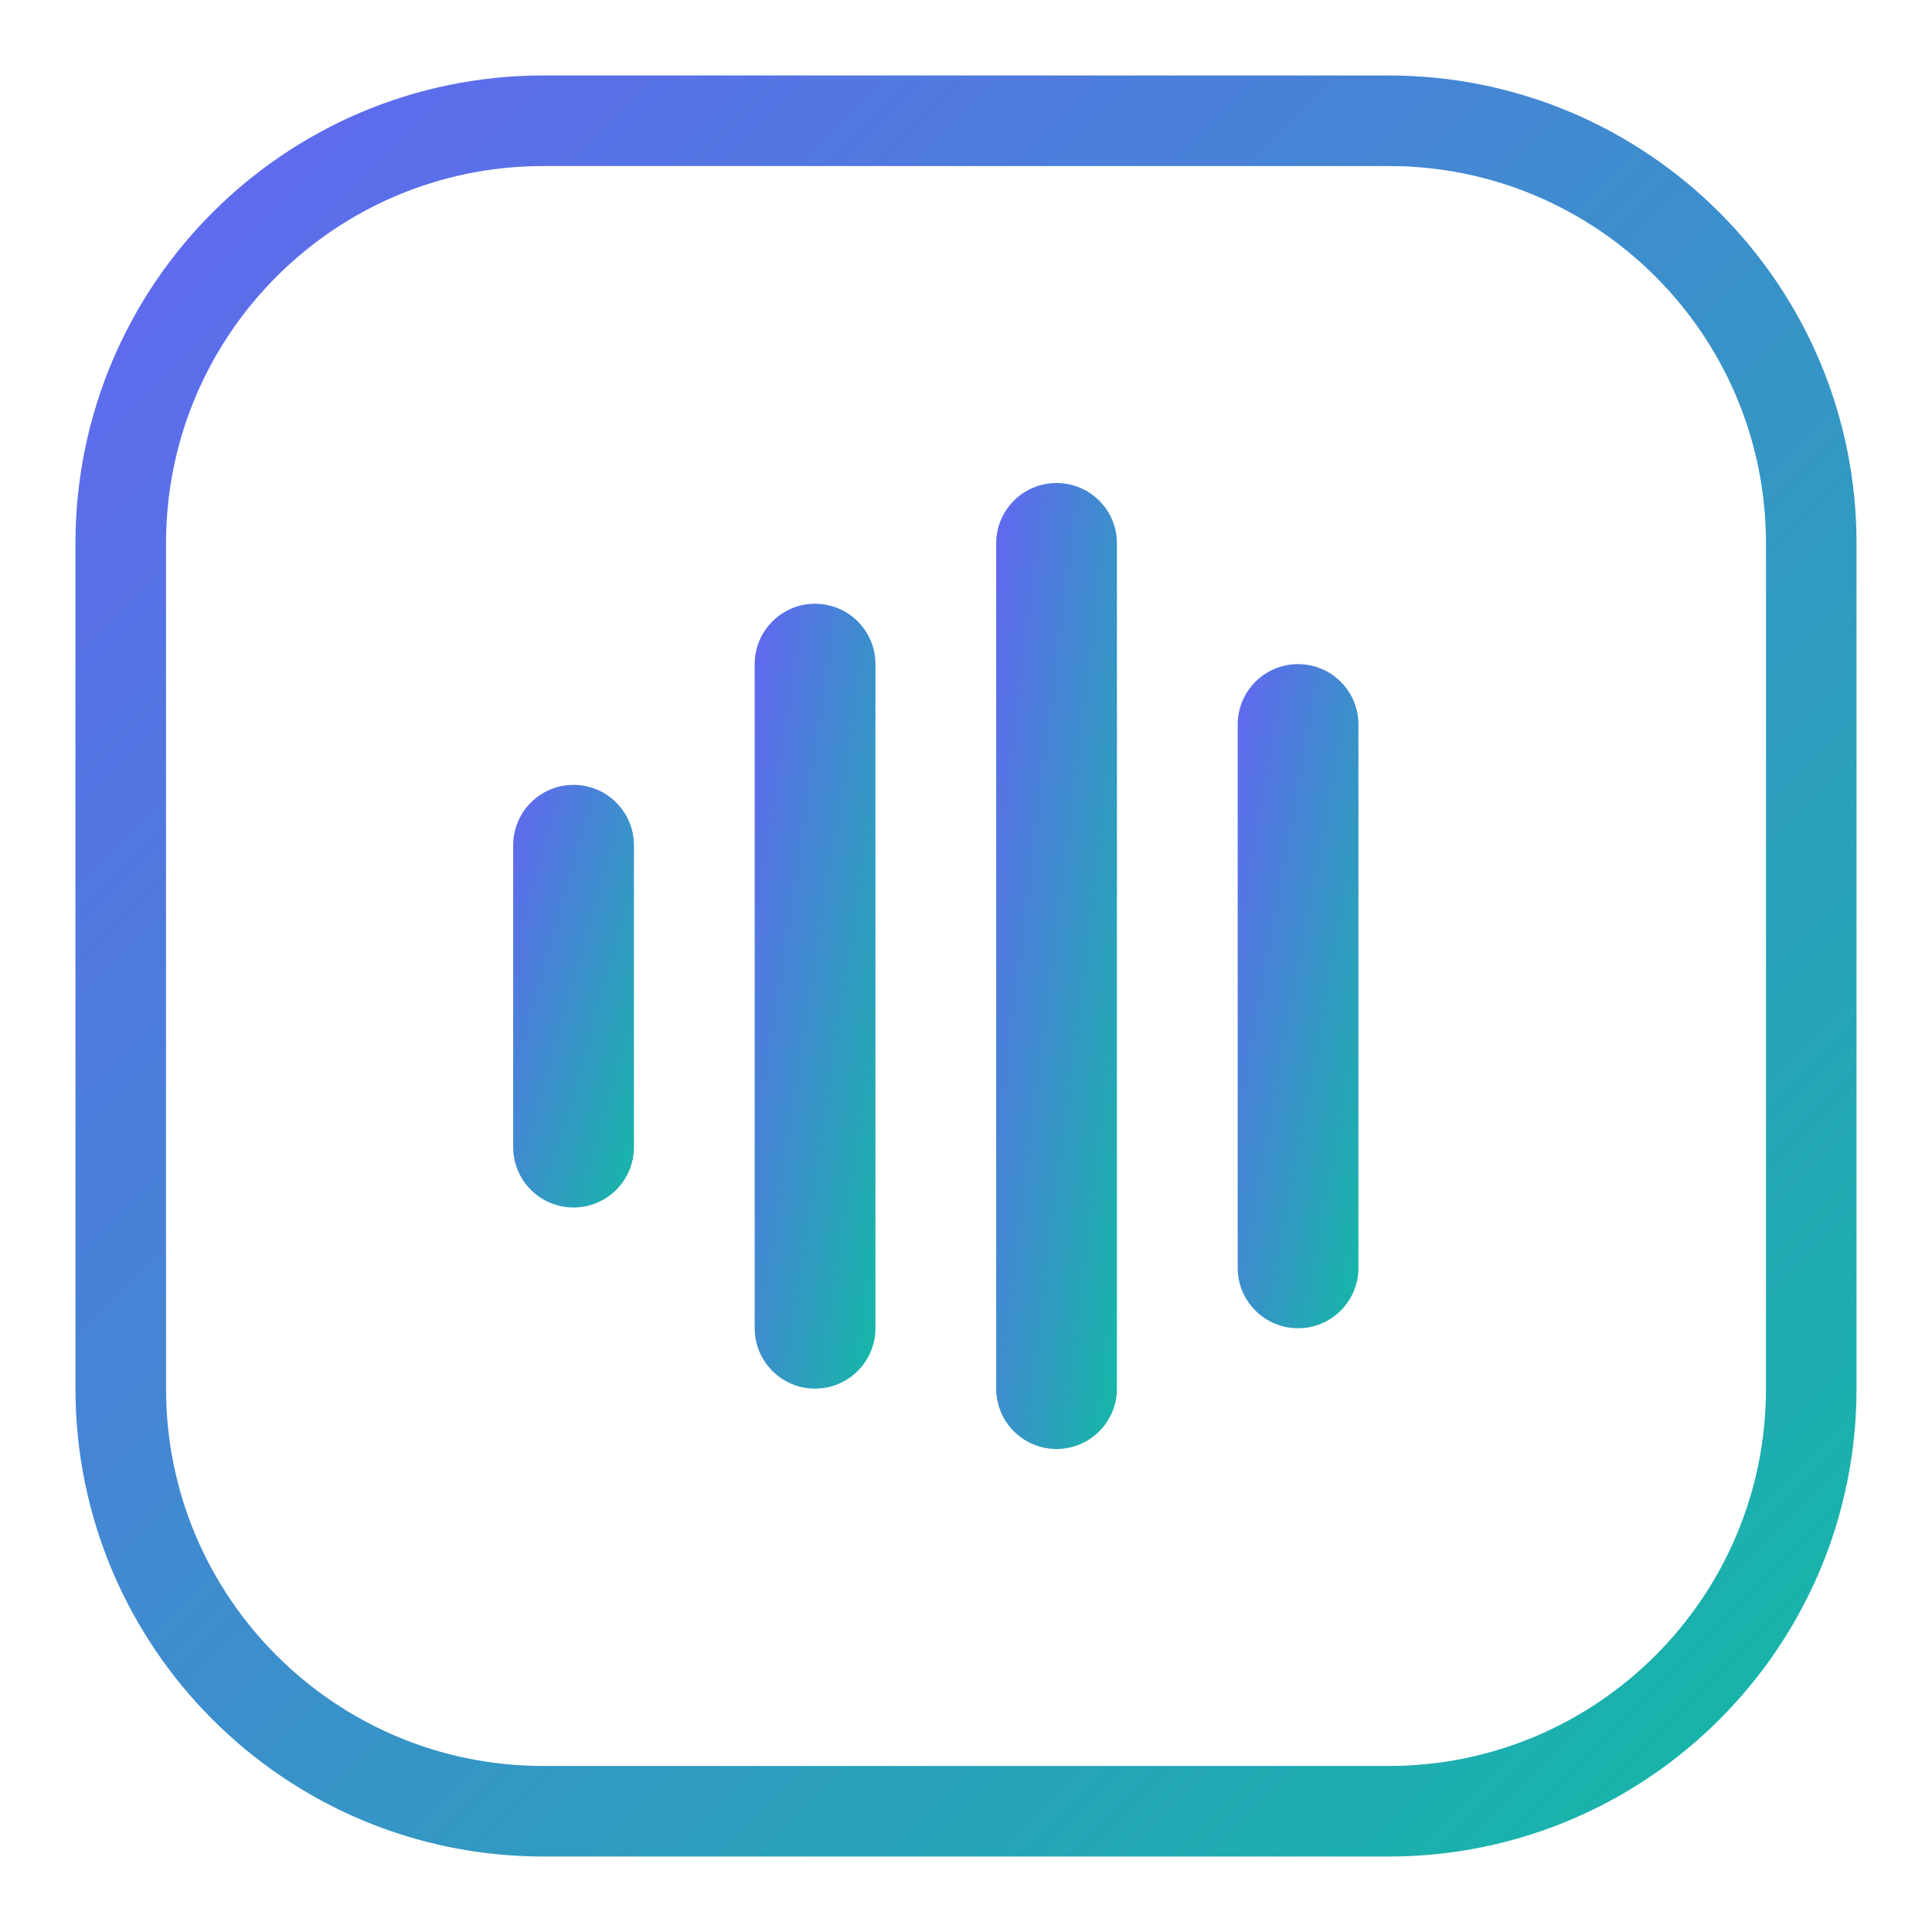
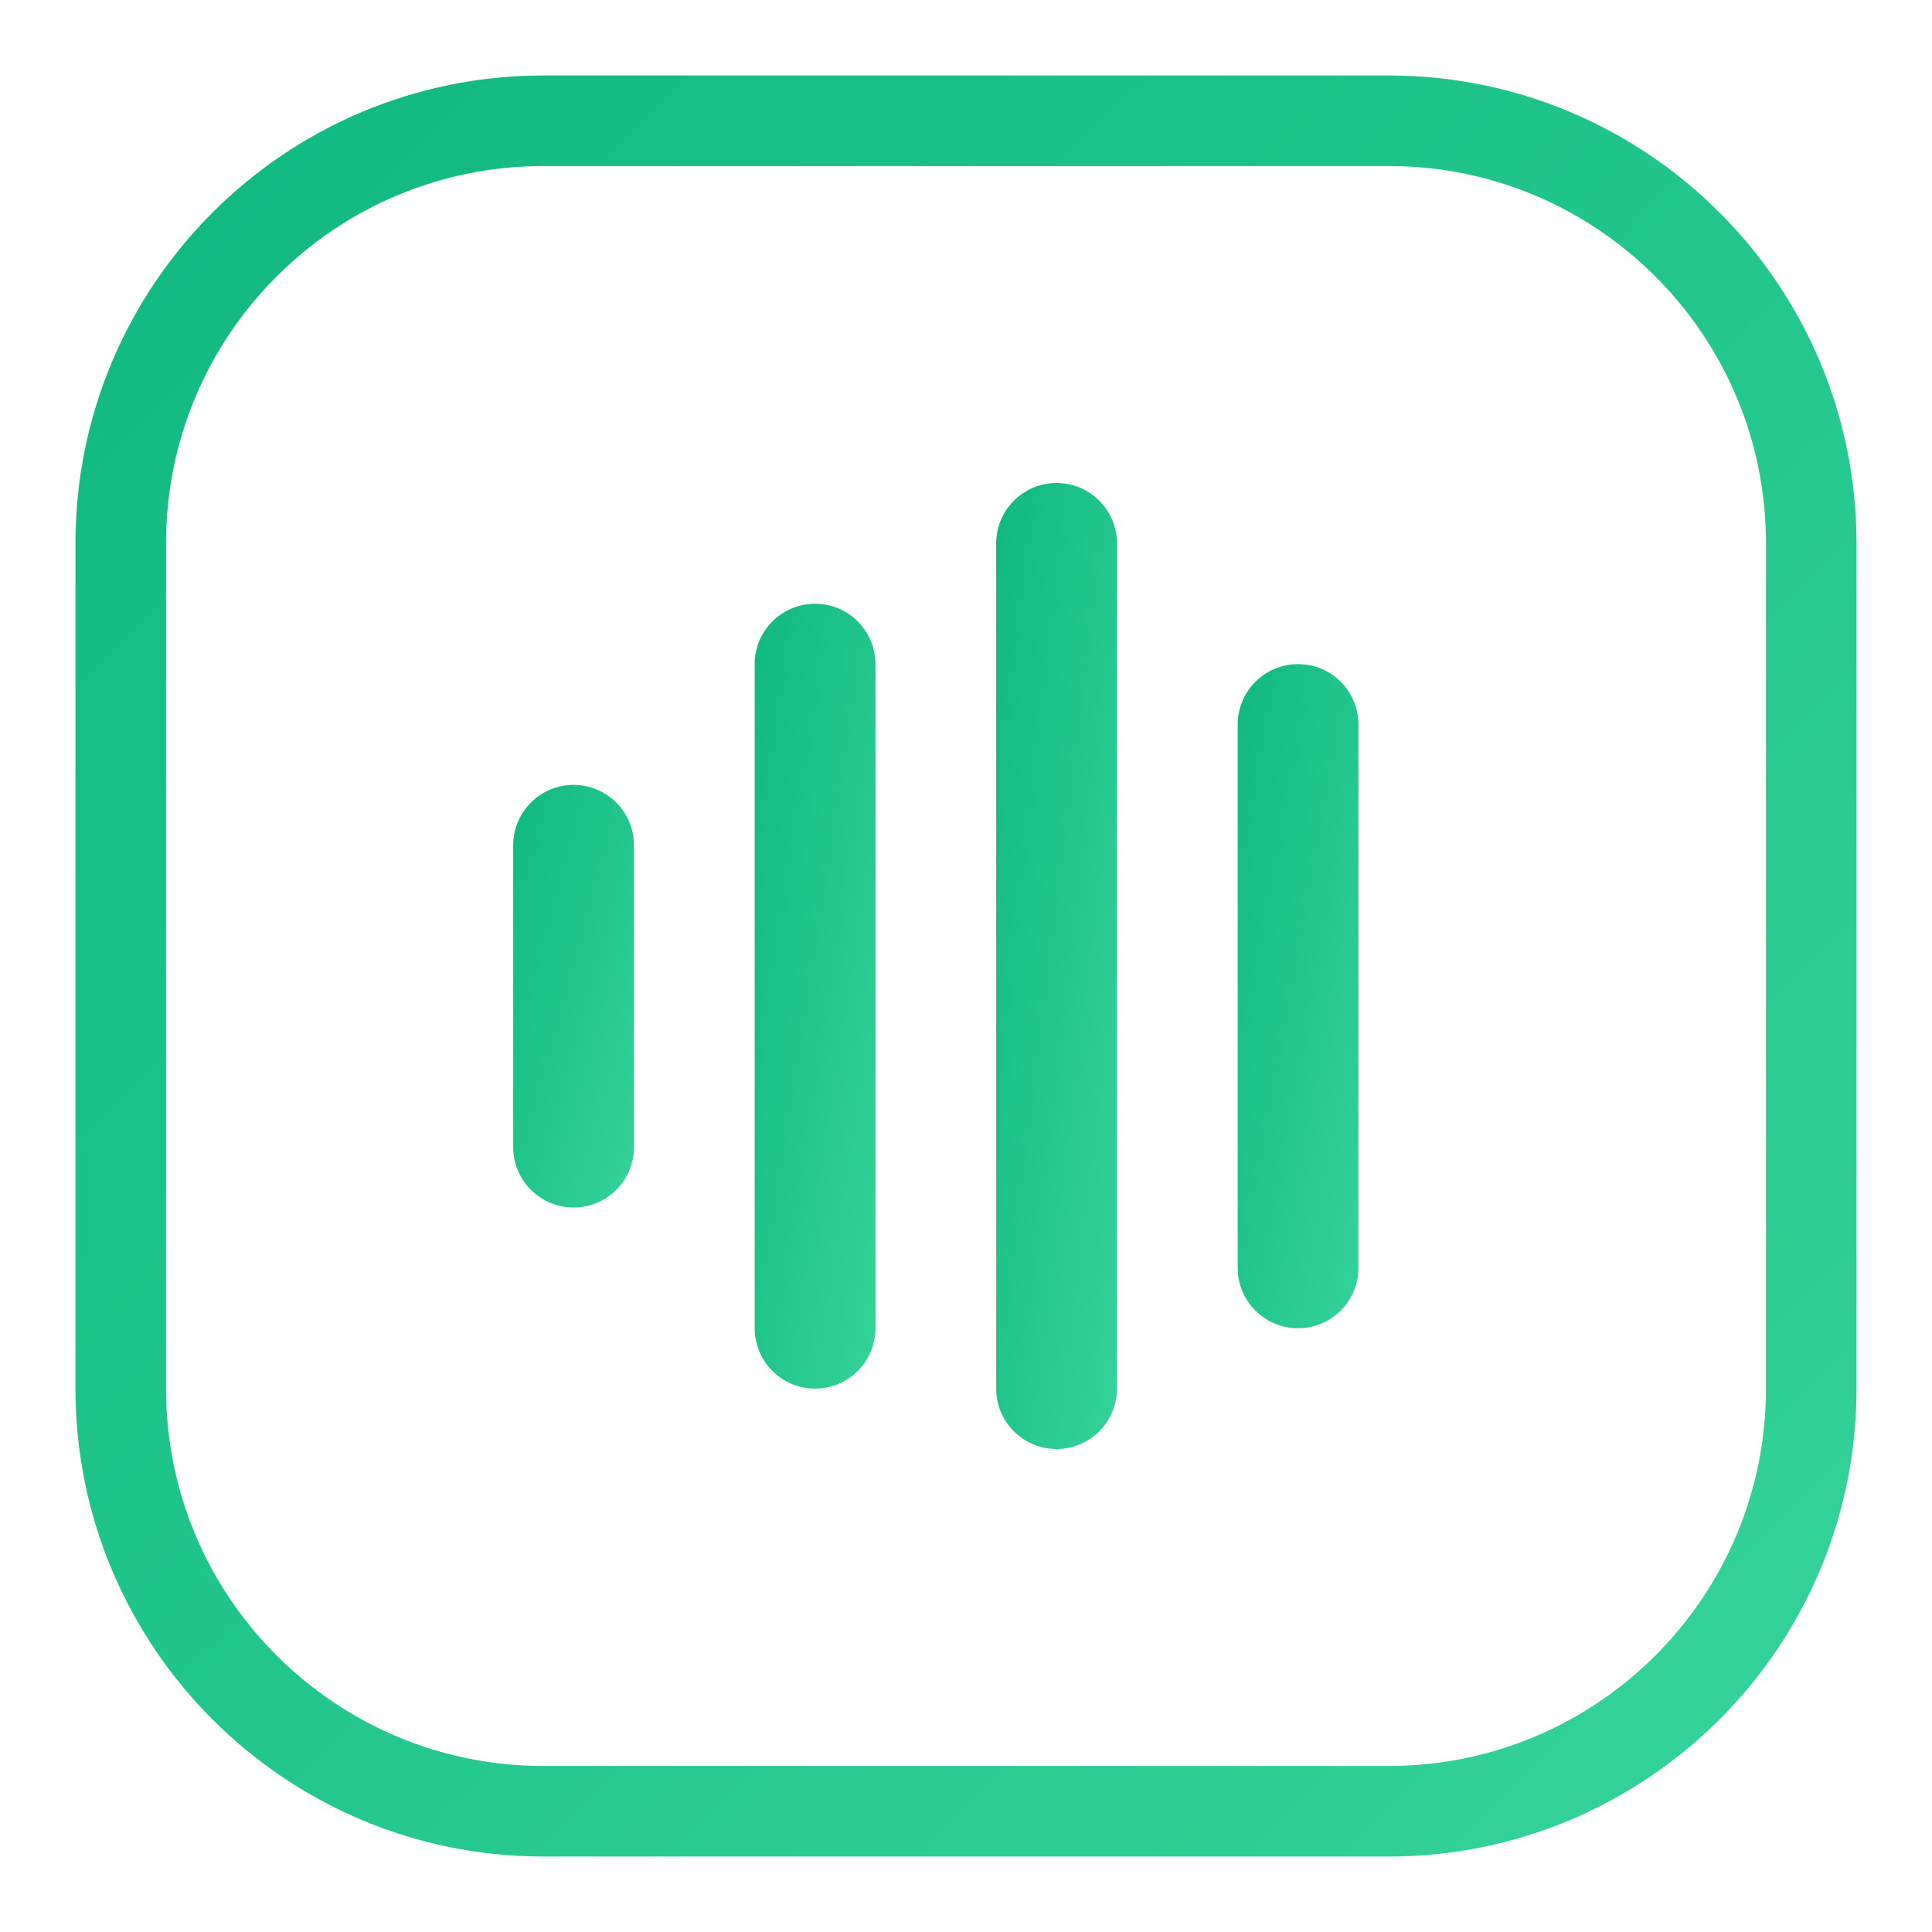
- <svg xmlns="http://www.w3.org/2000/svg" viewBox="0 0 64 64" width="64" height="64" role="img" aria-label="Audio">
+ <svg xmlns="http://www.w3.org/2000/svg" viewBox="0 0 64 64" width="64" height="64" role="img" aria-label="Audio animated">
  <defs>
    <linearGradient id="a-grad" x1="0" y1="0" x2="1" y2="1">
-       <stop offset="0" stop-color="#6366f1" />
-       <stop offset="1" stop-color="#14b8a6" />
+       <stop offset="0" stop-color="#10b981" />
+       <stop offset="1" stop-color="#34d399" />
    </linearGradient>
  </defs>
  <rect x="4" y="4" width="56" height="56" rx="14" fill="none" stroke="url(#a-grad)" stroke-width="3" />
  <g fill="url(#a-grad)" stroke="none">
-     <rect x="17" y="26" width="4" height="14" rx="2" />
-     <rect x="25" y="20" width="4" height="26" rx="2" />
-     <rect x="33" y="16" width="4" height="32" rx="2" />
-     <rect x="41" y="22" width="4" height="22" rx="2" />
+     <rect x="17" y="26" width="4" height="14" rx="2">
+       <animate attributeName="height" values="14;24;14" dur="0.9s" repeatCount="indefinite" />
+       <animate attributeName="y" values="26;16;26" dur="0.9s" repeatCount="indefinite" />
+     </rect>
+     <rect x="25" y="20" width="4" height="26" rx="2">
+       <animate attributeName="height" values="26;14;26" dur="1.1s" repeatCount="indefinite" />
+       <animate attributeName="y" values="20;30;20" dur="1.1s" repeatCount="indefinite" />
+     </rect>
+     <rect x="33" y="16" width="4" height="32" rx="2">
+       <animate attributeName="height" values="32;18;32" dur="0.8s" repeatCount="indefinite" />
+       <animate attributeName="y" values="16;26;16" dur="0.8s" repeatCount="indefinite" />
+     </rect>
+     <rect x="41" y="22" width="4" height="22" rx="2">
+       <animate attributeName="height" values="22;12;22" dur="1.3s" repeatCount="indefinite" />
+       <animate attributeName="y" values="22;32;22" dur="1.3s" repeatCount="indefinite" />
+     </rect>
  </g>
</svg>
